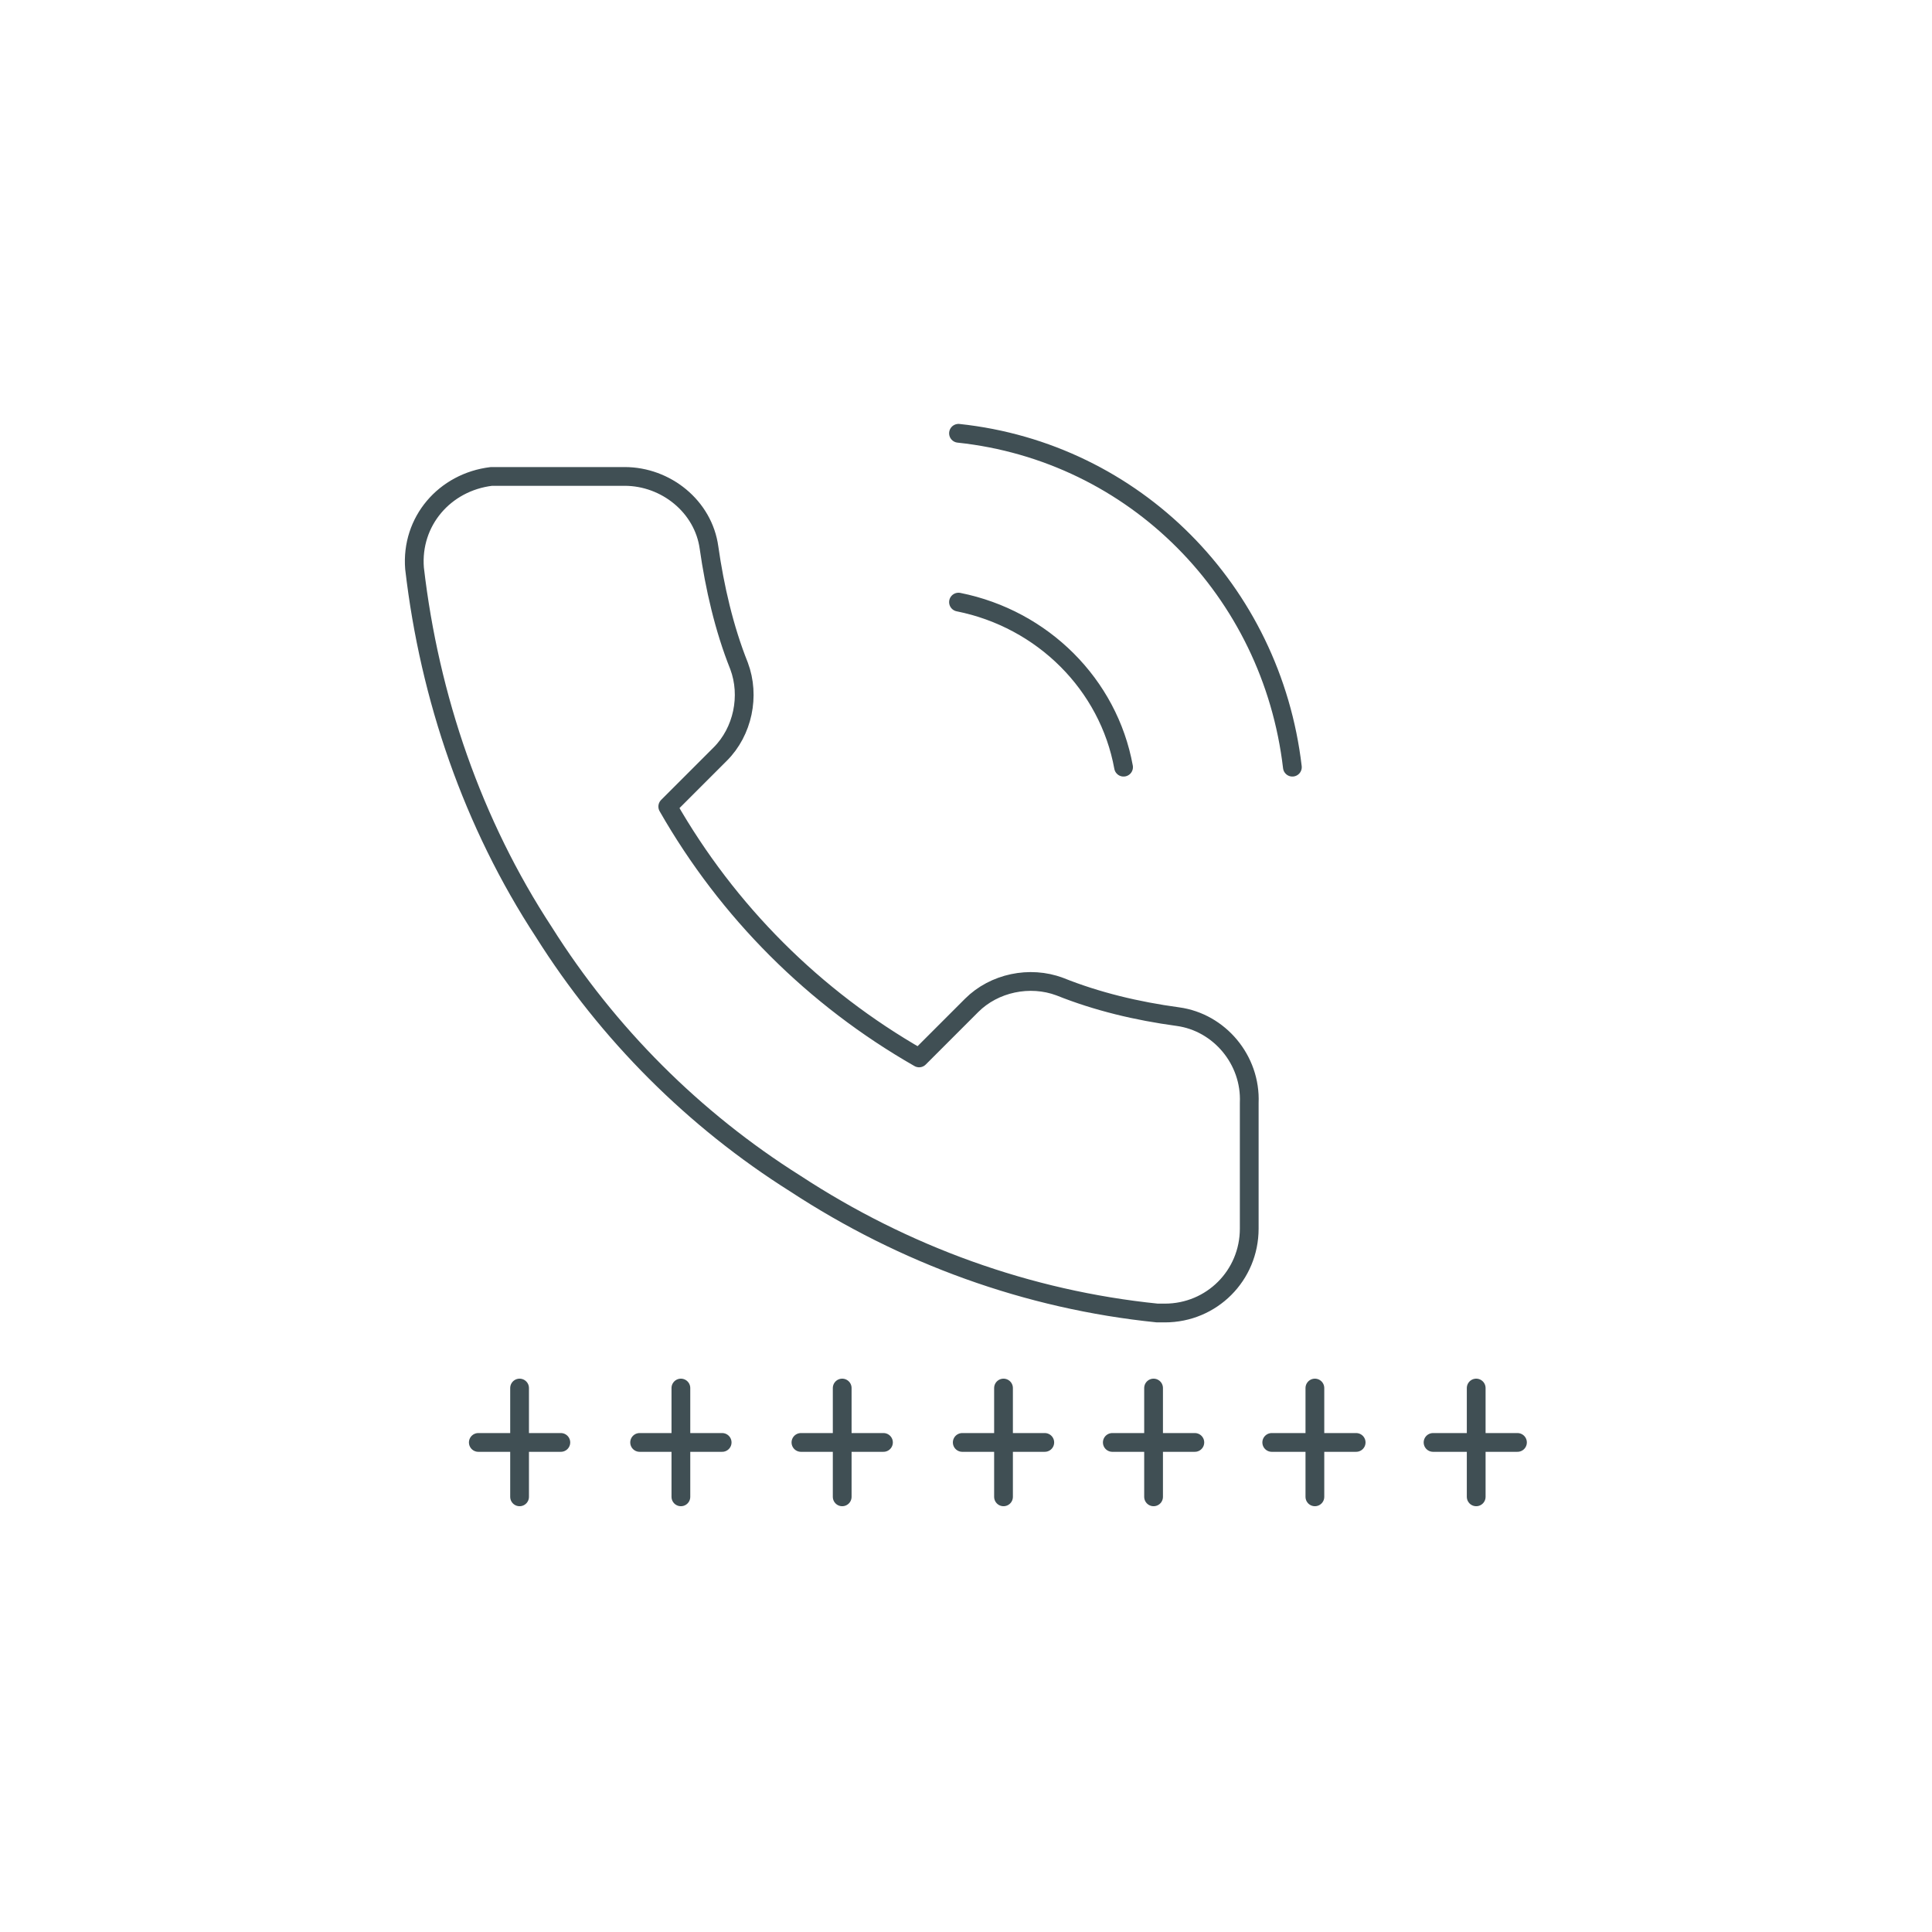
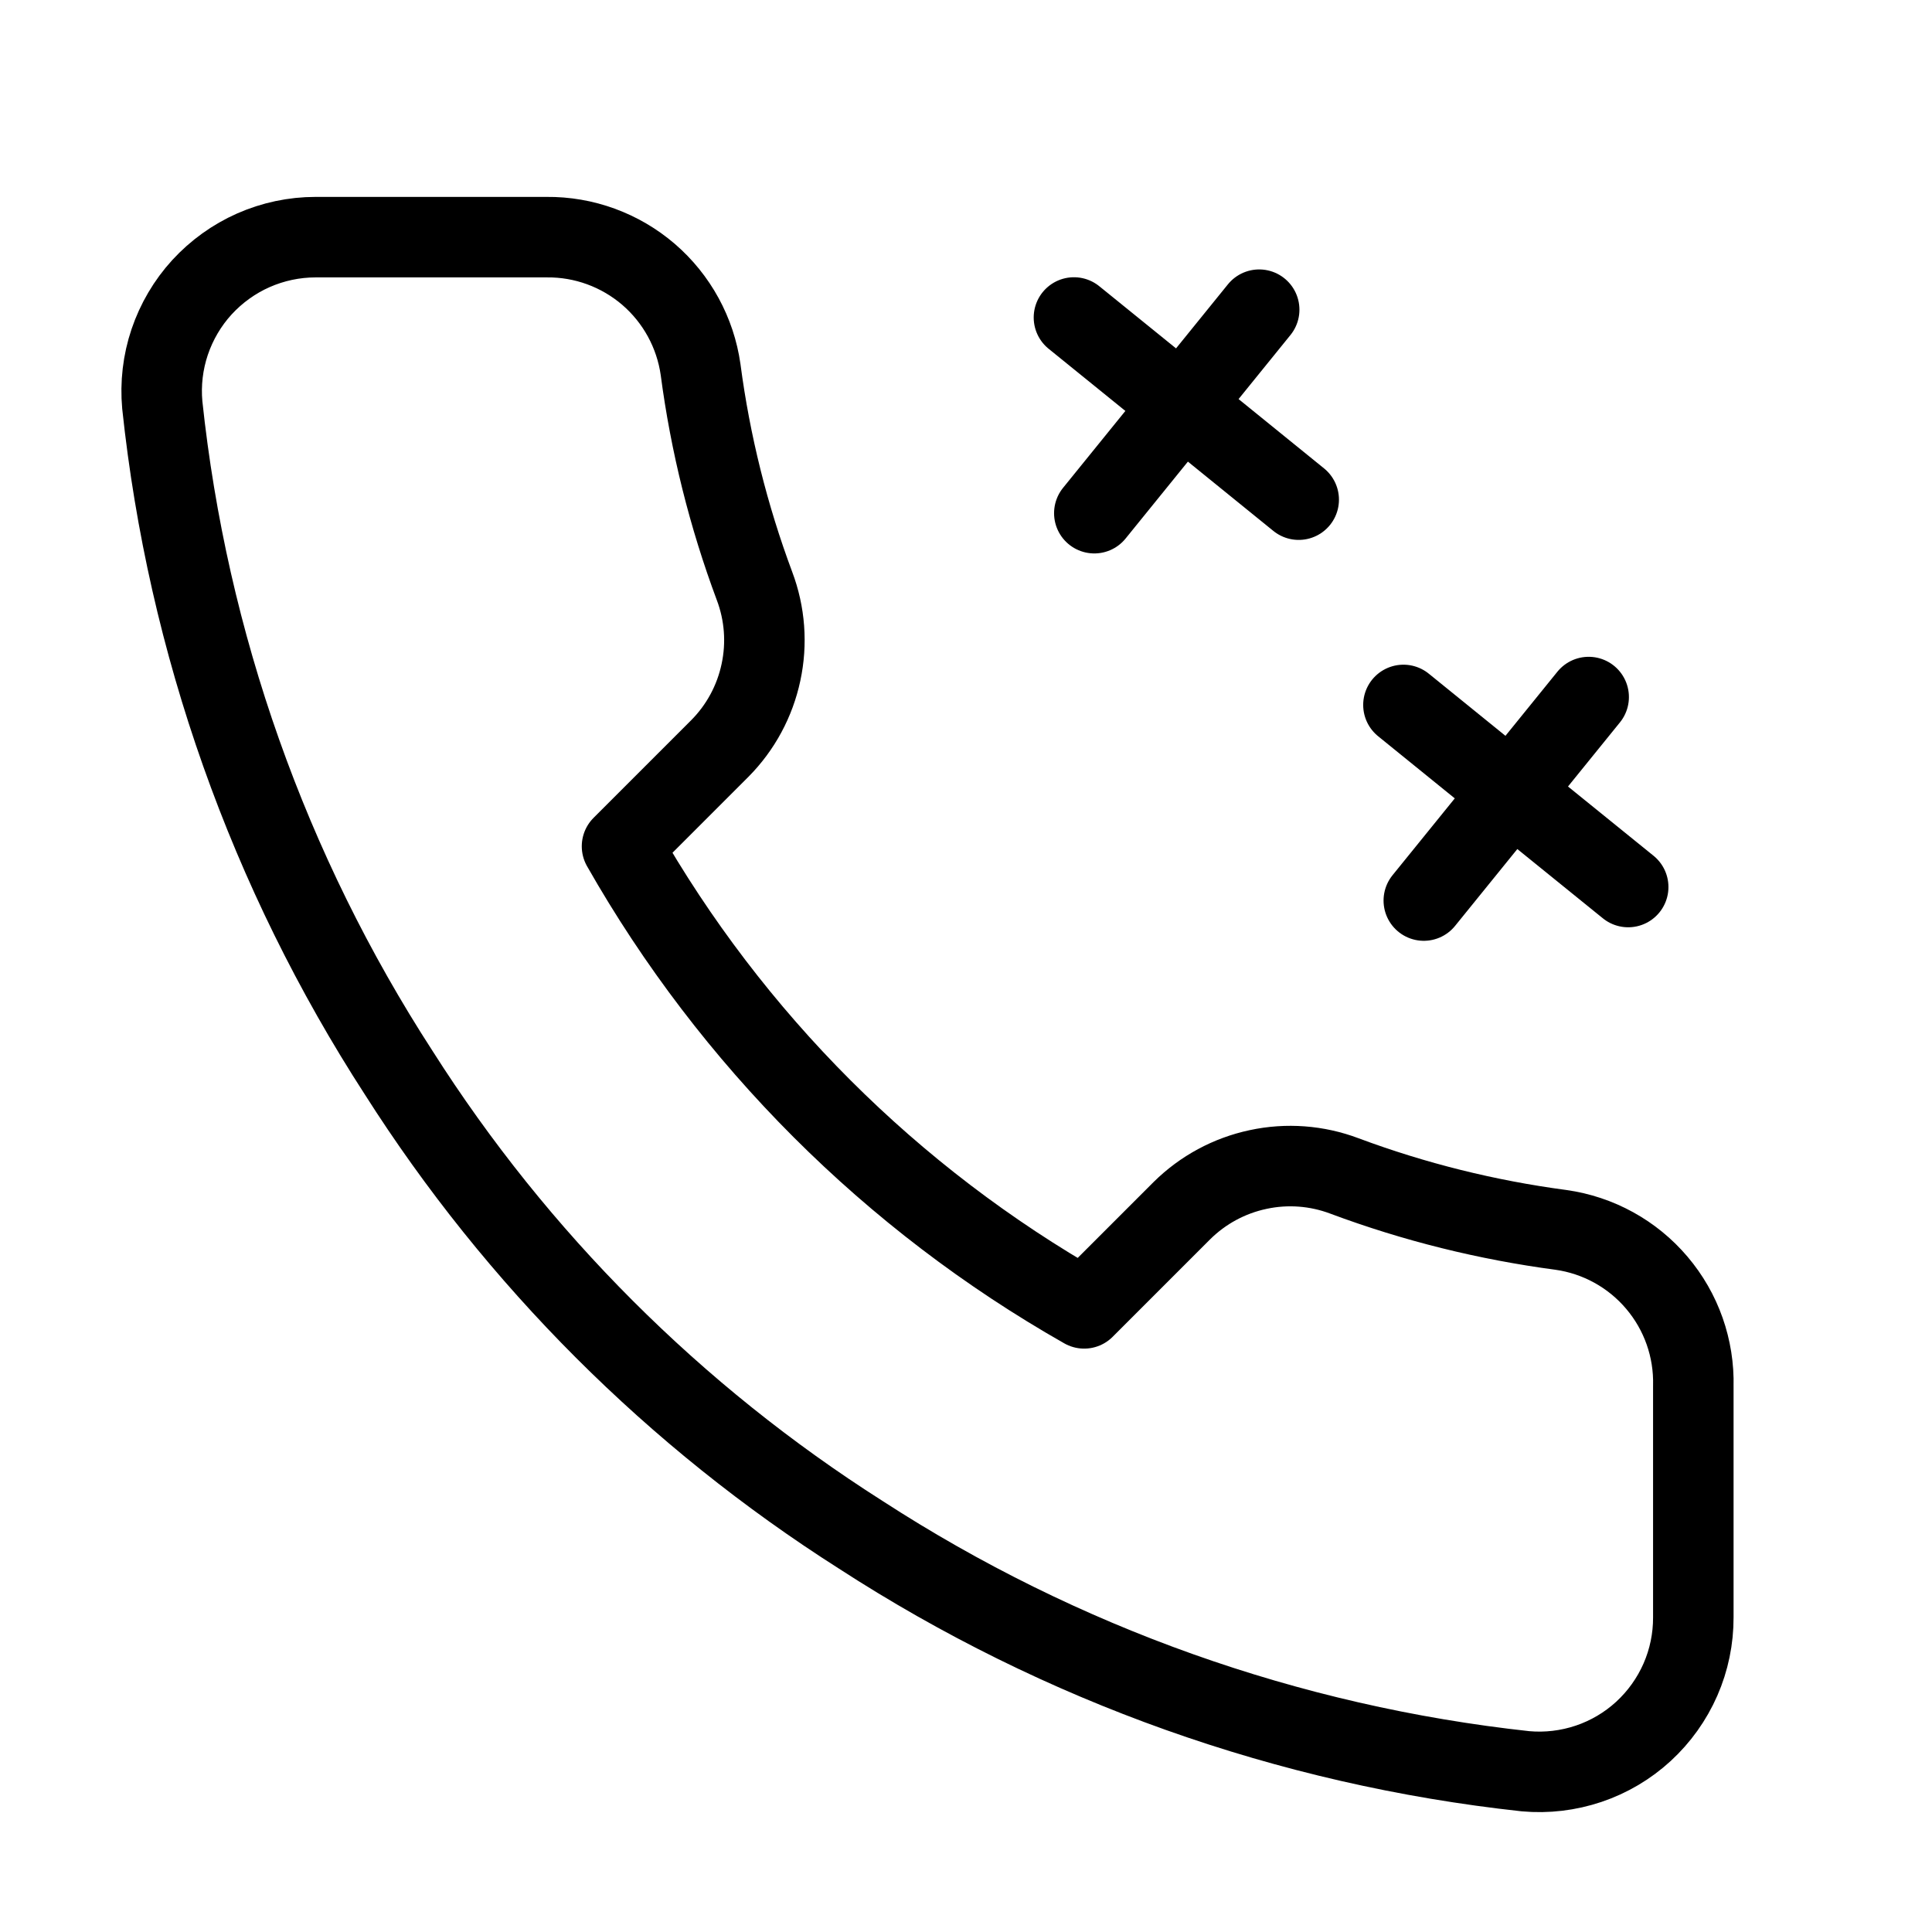
- <svg xmlns="http://www.w3.org/2000/svg" version="1.1" id="Layer_1" x="0px" y="0px" viewBox="0 0 103 103" style="enable-background:new 0 0 103 103;" xml:space="preserve">
-   <style type="text/css">
- 	.st0{fill:#DDECEA;}
- 	.st1{fill:#F4C67D;}
- 	.st2{fill:none;stroke:#404F54;stroke-linecap:round;stroke-linejoin:round;}
- 	.st3{fill:none;stroke:#404F54;stroke-miterlimit:10;}
- 	.st4{fill:none;stroke:#000000;stroke-linecap:round;stroke-linejoin:round;}
- 	.st5{fill:#6D6E71;stroke:#6D6E71;stroke-width:0.5;stroke-miterlimit:10;}
- 	.st6{fill:none;stroke:#6D6E71;stroke-width:2;stroke-miterlimit:10;}
- 	.st7{fill:#6D6E71;}
- 	.st8{fill:#6D6E71;stroke:#6D6E71;stroke-width:2;stroke-miterlimit:10;}
- 	.st9{fill:none;stroke:#000000;stroke-width:2;stroke-linecap:round;stroke-linejoin:round;}
- 	.st10{fill:none;stroke:#6D6E71;stroke-miterlimit:10;}
- 	.st11{fill:#6D6E71;stroke:#6D6E71;stroke-miterlimit:10;}
- 	.st12{fill:#6D6E71;stroke:#6D6E71;stroke-width:0.25;stroke-miterlimit:10;}
- 	.st13{fill:#404F54;}
- 	.st14{fill:none;stroke:#404F54;stroke-width:3;stroke-linecap:round;stroke-linejoin:round;}
- </style>
-   <g>
-     <g>
-       <g>
-         <g>
-           <line class="st2" x1="70.1" y1="74" x2="70.1" y2="79.8" />
-           <line class="st2" x1="72.3" y1="76.9" x2="67.8" y2="76.9" />
-         </g>
-         <g>
-           <line class="st2" x1="61.5" y1="74" x2="61.5" y2="79.8" />
-           <line class="st2" x1="63.7" y1="76.9" x2="59.3" y2="76.9" />
-         </g>
-         <g>
-           <line class="st2" x1="78.7" y1="74" x2="78.7" y2="79.8" />
-           <line class="st2" x1="80.9" y1="76.9" x2="76.4" y2="76.9" />
-         </g>
-       </g>
-       <g>
-         <g>
-           <line class="st2" x1="36.3" y1="74" x2="36.3" y2="79.8" />
-           <line class="st2" x1="38.5" y1="76.9" x2="34.1" y2="76.9" />
-         </g>
-         <g>
-           <line class="st2" x1="27.7" y1="74" x2="27.7" y2="79.8" />
-           <line class="st2" x1="29.9" y1="76.9" x2="25.5" y2="76.9" />
-         </g>
-         <g>
-           <line class="st2" x1="44.9" y1="74" x2="44.9" y2="79.8" />
-           <line class="st2" x1="47.1" y1="76.9" x2="42.7" y2="76.9" />
-         </g>
-         <g>
-           <line class="st2" x1="53.5" y1="74" x2="53.5" y2="79.8" />
-           <line class="st2" x1="55.7" y1="76.9" x2="51.3" y2="76.9" />
-         </g>
-       </g>
-     </g>
-     <path class="st2" d="M51.1,32.1c4.5,0.9,8,4.4,8.8,8.8 M51.1,23.1c9.4,1,16.7,8.4,17.8,17.8 M66.6,58.8v6.7c0,2.5-2,4.5-4.5,4.5   c-0.1,0-0.3,0-0.4,0c-6.9-0.7-13.5-3.1-19.3-6.9c-5.4-3.4-10-8-13.4-13.4c-3.8-5.8-6.1-12.5-6.9-19.4c-0.2-2.5,1.6-4.6,4.1-4.9   c0.1,0,0.3,0,0.4,0h6.7c2.2,0,4.2,1.6,4.5,3.8c0.3,2.1,0.8,4.3,1.6,6.3c0.6,1.6,0.2,3.5-1,4.7l-2.8,2.8c3.2,5.6,7.8,10.2,13.4,13.4   l2.8-2.8c1.2-1.2,3.1-1.6,4.7-1c2,0.8,4.1,1.3,6.3,1.6C65,54.5,66.7,56.5,66.6,58.8z" />
+ <svg xmlns="http://www.w3.org/2000/svg" width="24" height="24" viewBox="0 0 24 24" fill="none">
+   <g clip-path="url(#clip0)">
+     <rect width="24" height="24" />
+     <path d="M13.341 3.944L14.683 5.031M14.683 5.031L16.133 6.207M14.683 5.031L13.594 6.375M14.683 5.031L15.642 3.847M17.434 8.757L18.775 9.844M18.775 9.844L20.226 11.019M18.775 9.844L17.687 11.187M18.775 9.844L19.735 8.659M21.035 17.22V20.09C21.036 20.356 20.982 20.62 20.875 20.864C20.768 21.108 20.612 21.327 20.415 21.508C20.219 21.688 19.987 21.825 19.735 21.91C19.482 21.995 19.215 22.027 18.95 22.003C16.006 21.683 13.178 20.677 10.693 19.066C8.382 17.597 6.422 15.637 4.953 13.326C3.336 10.83 2.33 7.989 2.016 5.031C1.992 4.767 2.023 4.5 2.108 4.248C2.193 3.997 2.329 3.765 2.508 3.569C2.688 3.373 2.906 3.216 3.148 3.109C3.391 3.002 3.654 2.946 3.92 2.946H6.79C7.254 2.941 7.704 3.106 8.056 3.408C8.408 3.711 8.638 4.132 8.703 4.591C8.824 5.51 9.049 6.412 9.373 7.28C9.502 7.622 9.53 7.994 9.453 8.352C9.377 8.71 9.2 9.038 8.942 9.298L7.727 10.513C9.089 12.908 11.072 14.892 13.468 16.253L14.683 15.038C14.943 14.781 15.271 14.604 15.629 14.528C15.987 14.451 16.359 14.479 16.701 14.608C17.569 14.932 18.471 15.156 19.39 15.278C19.854 15.343 20.279 15.577 20.582 15.935C20.886 16.293 21.047 16.75 21.035 17.22Z" stroke="currentColor" stroke-linecap="round" stroke-linejoin="round" />
  </g>
+   <defs>
+     <clipPath id="clip0">
+       <rect width="24" height="24" />
+     </clipPath>
+   </defs>
</svg>
